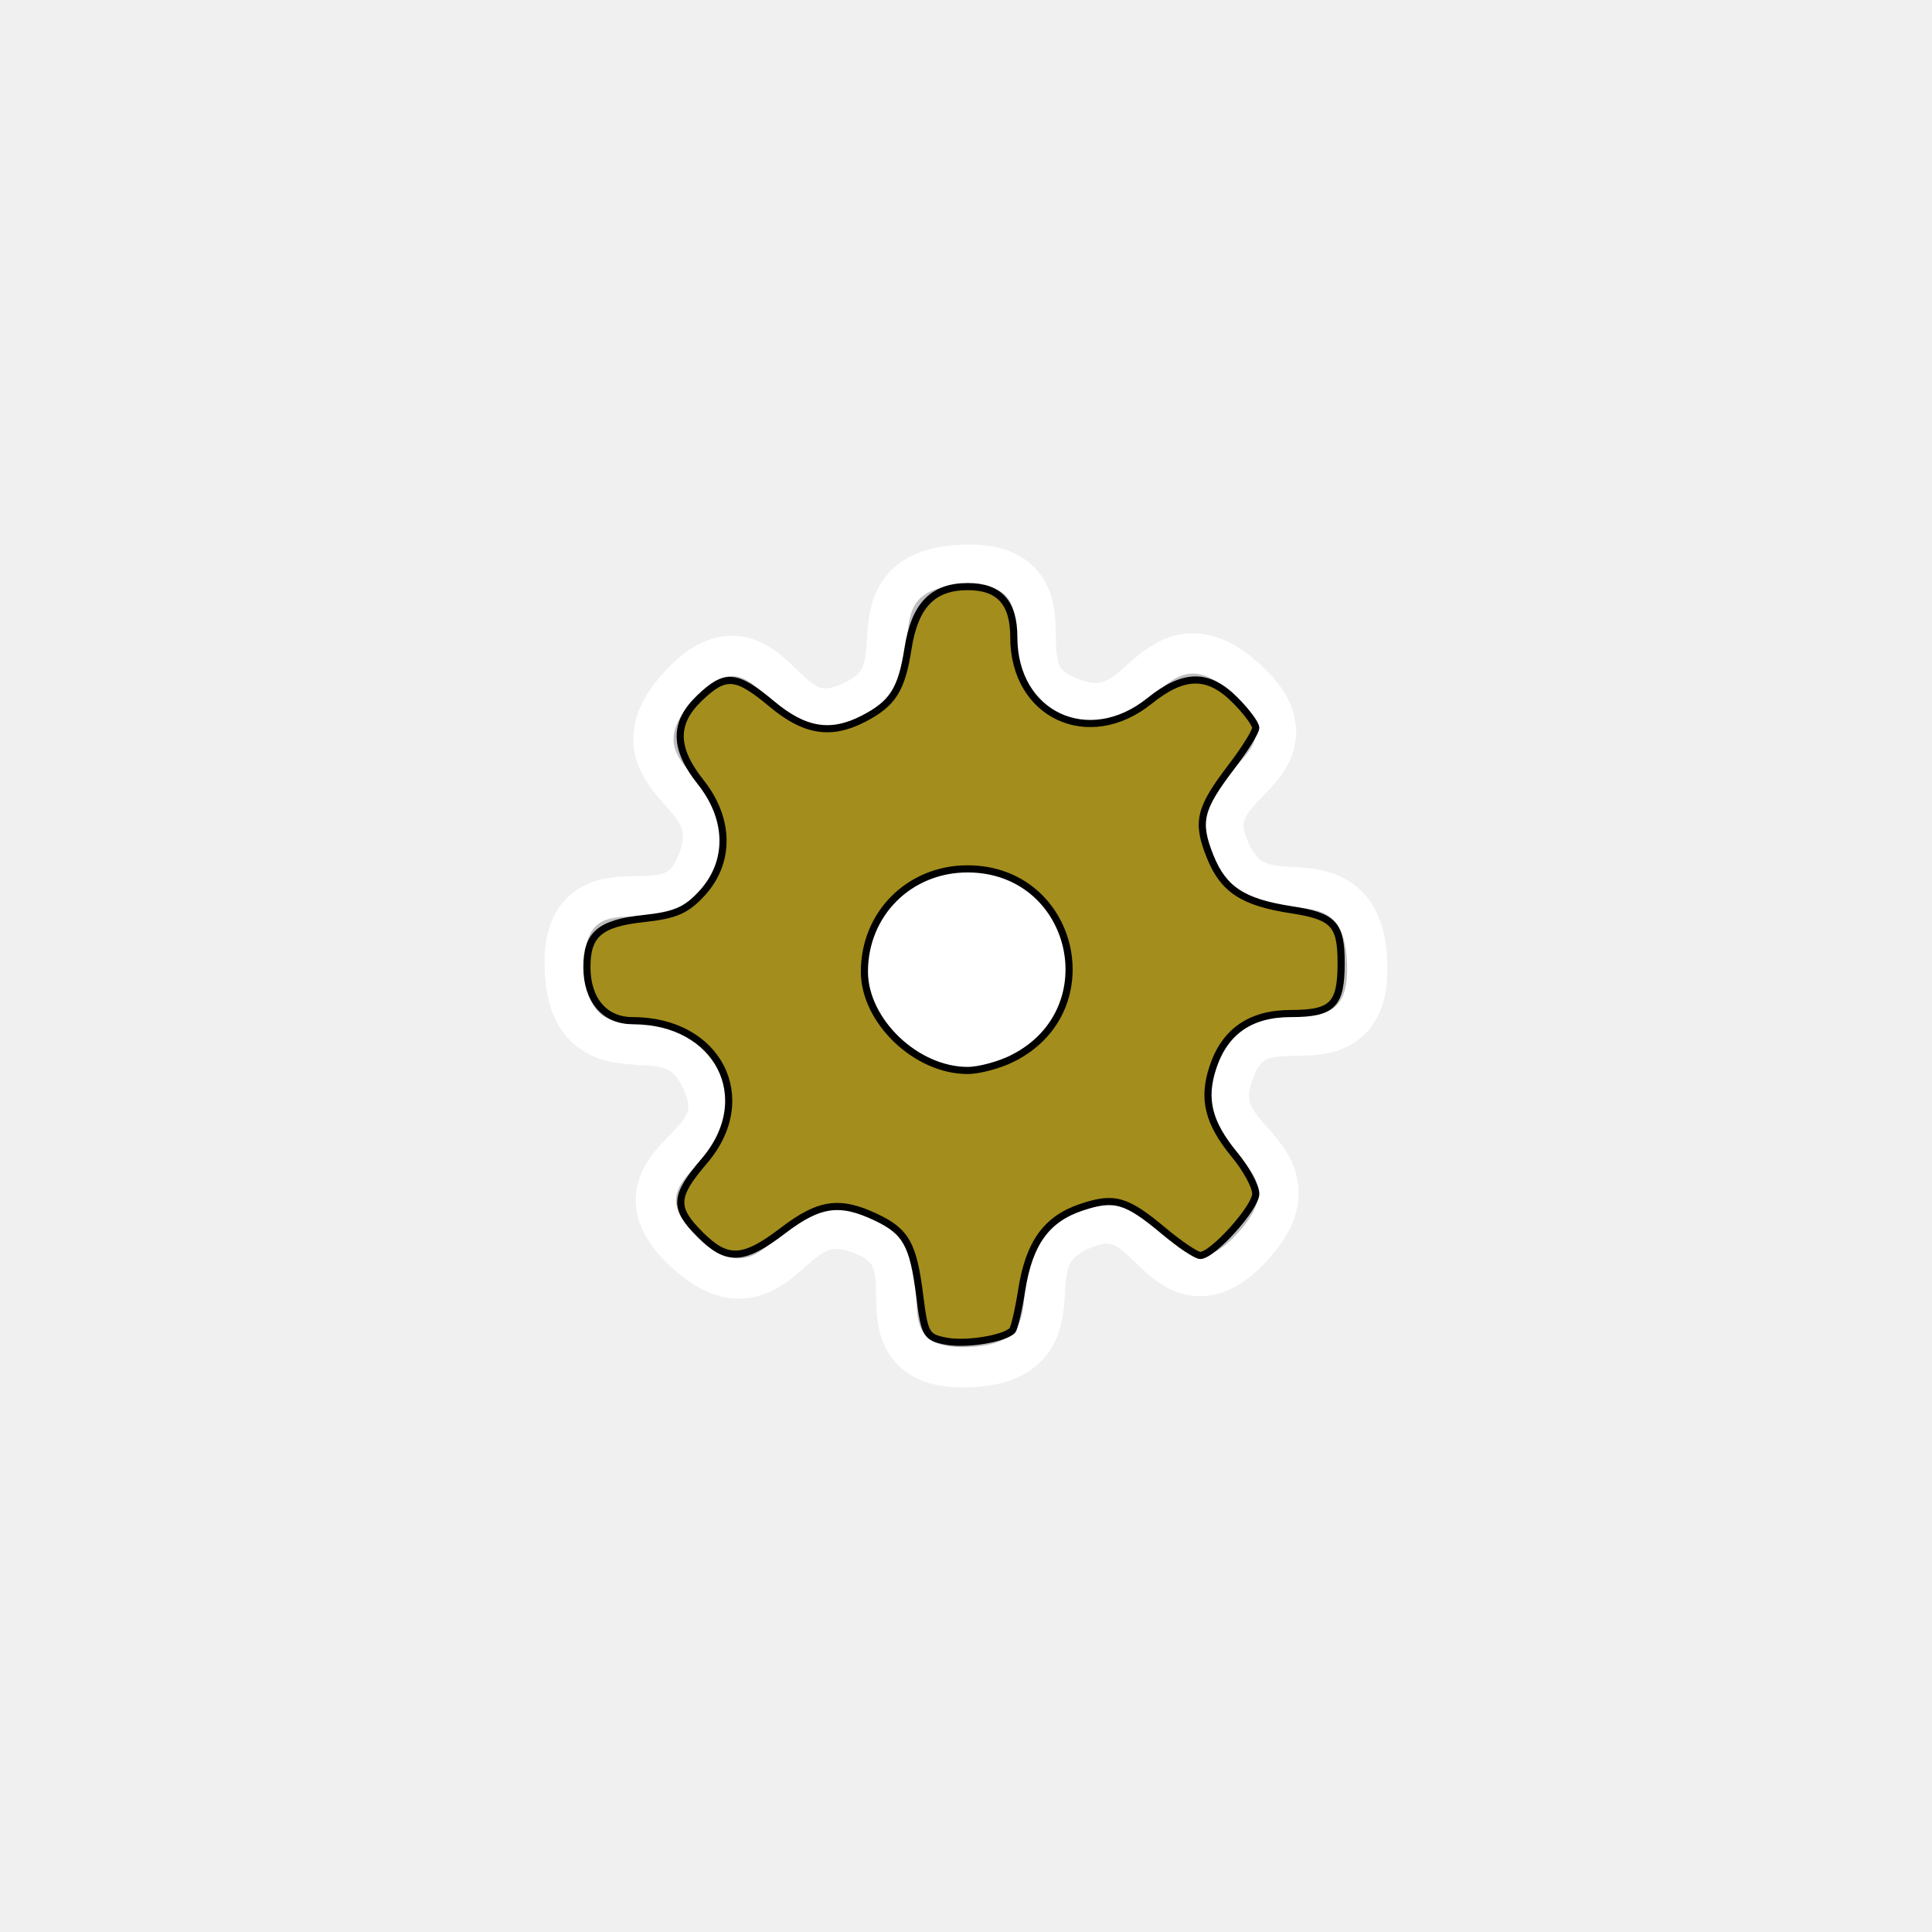
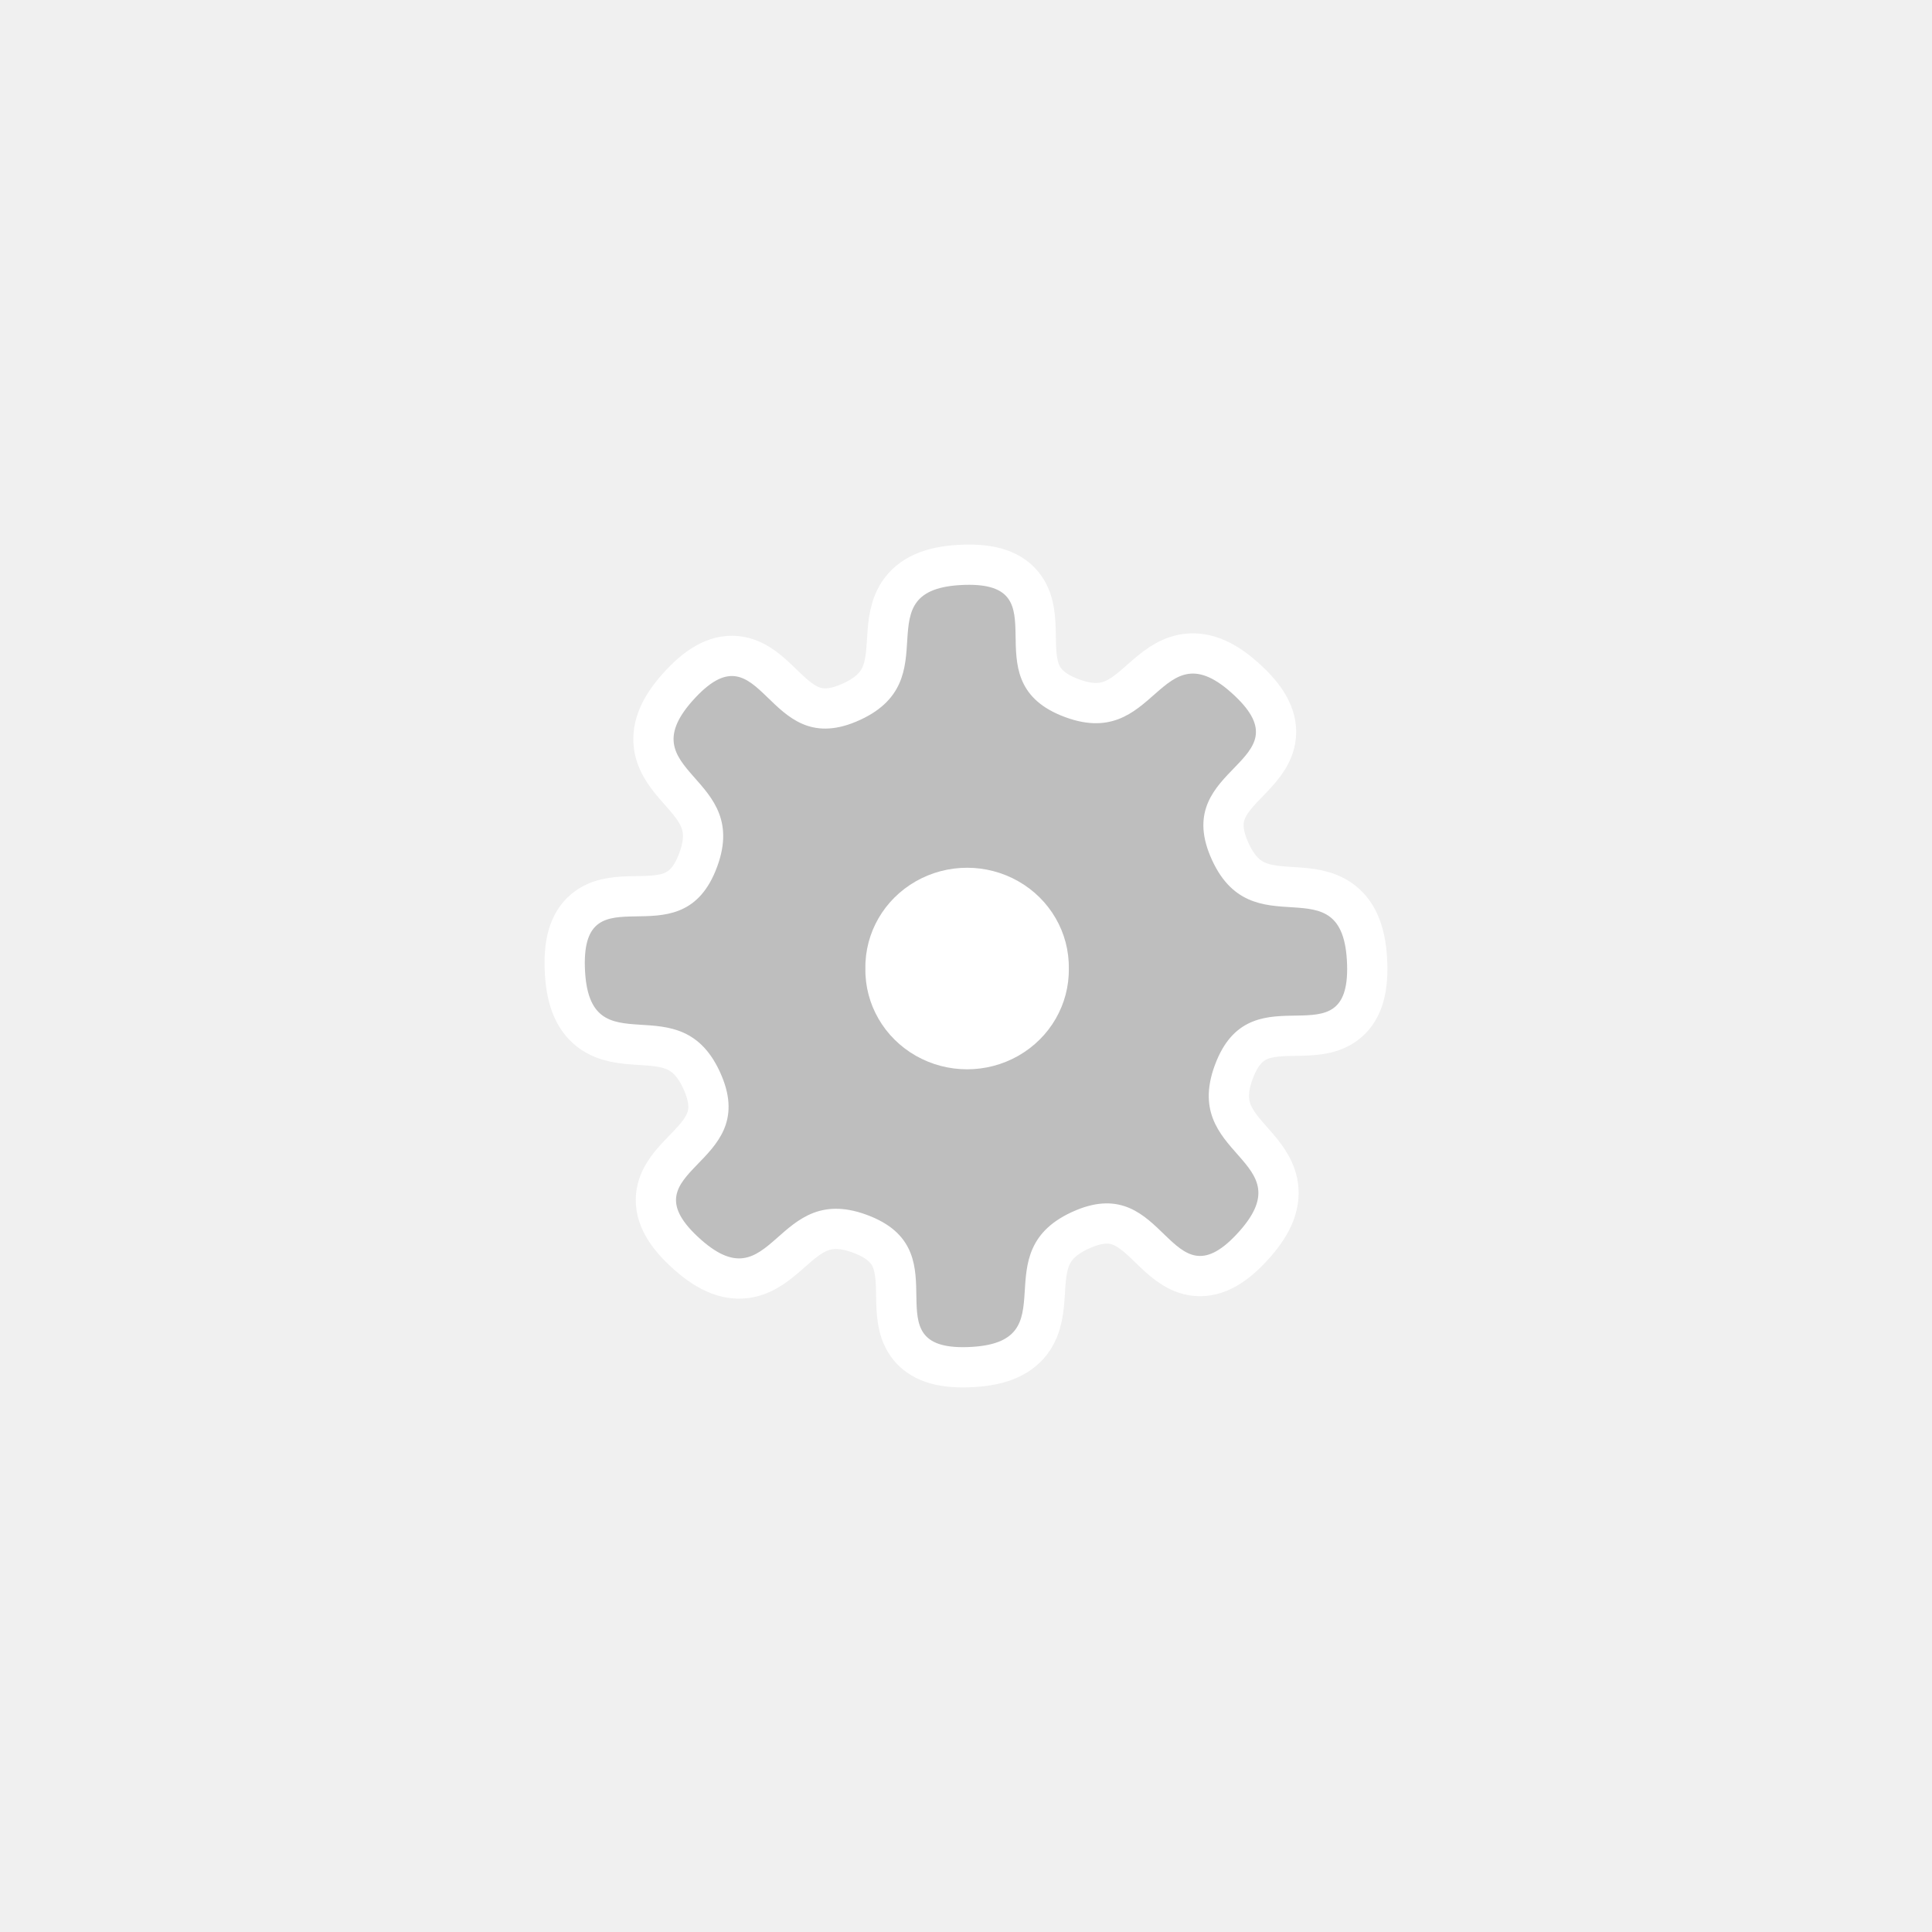
<svg xmlns="http://www.w3.org/2000/svg" width="96" height="96" id="svg1307" version="1.1">
  <defs id="defs1309" />
  <g id="layer1" transform="translate(0,48)">
    <rect style="fill:none;stroke:none" id="rect3942" width="48" height="48" x="0" y="0" ry="0" />
    <path transform="translate(24,-22.0625)" d="m 23.938,3.125 c 4.865,-0.148 0.276,4.641 4.779,6.489 4.853,1.992 4.809,-4.581 8.629,-0.986 3.545,3.336 -3.086,3.477 -1.209,7.968 2.023,4.84 6.639,0.161 6.799,5.405 0.148,4.865 -4.641,0.276 -6.489,4.779 -1.992,4.853 4.581,4.809 0.986,8.629 -3.336,3.545 -3.477,-3.086 -7.968,-1.209 -4.84,2.023 -0.161,6.639 -5.405,6.799 -4.865,0.148 -0.276,-4.641 -4.779,-6.489 -4.853,-1.992 -4.809,4.581 -8.629,0.986 -3.545,-3.336 3.086,-3.477 1.209,-7.968 -2.023,-4.84 -6.639,-0.161 -6.799,-5.405 -0.148,-4.865 4.641,-0.276 6.489,-4.779 1.992,-4.853 -4.581,-4.809 -0.986,-8.629 3.336,-3.545 3.477,3.086 7.968,1.209 4.84,-2.023 0.161,-6.639 5.405,-6.799 z" id="path2190" style="fill:#000000;fill-opacity:1;fill-rule:evenodd;stroke:#ffffff;stroke-width:4;stroke-linecap:butt;stroke-linejoin:miter;stroke-miterlimit:4;stroke-opacity:1;stroke-dasharray:none" />
    <path style="fill:#bebebe;fill-opacity:1;fill-rule:evenodd;stroke:none" id="path1315" d="m 23.938,3.125 c 4.865,-0.148 0.276,4.641 4.779,6.489 4.853,1.992 4.809,-4.581 8.629,-0.986 3.545,3.336 -3.086,3.477 -1.209,7.968 2.023,4.84 6.639,0.161 6.799,5.405 0.148,4.865 -4.641,0.276 -6.489,4.779 -1.992,4.853 4.581,4.809 0.986,8.629 -3.336,3.545 -3.477,-3.086 -7.968,-1.209 -4.84,2.023 -0.161,6.639 -5.405,6.799 -4.865,0.148 -0.276,-4.641 -4.779,-6.489 -4.853,-1.992 -4.809,4.581 -8.629,0.986 -3.545,-3.336 3.086,-3.477 1.209,-7.968 -2.023,-4.84 -6.639,-0.161 -6.799,-5.405 -0.148,-4.865 4.641,-0.276 6.489,-4.779 1.992,-4.853 -4.581,-4.809 -0.986,-8.629 3.336,-3.545 3.477,3.086 7.968,1.209 4.84,-2.023 0.161,-6.639 5.405,-6.799 z" transform="translate(24,-22.0625)" />
-     <path style="fill:#ffffff;fill-opacity:1;fill-rule:evenodd;stroke:none" id="path3065" d="M 29.117,23.938 A 5.055,4.938 0 0 1 24.062,28.875 5.055,4.938 0 0 1 19.008,23.938 5.055,4.938 0 0 1 24.062,19 a 5.055,4.938 0 0 1 5.055,4.938 z" transform="translate(23.99219,-23.8125)" />
-     <path style="opacity:1;fill:#a38d1c;fill-opacity:1;stroke:#000000;stroke-width:0.354" d="m 47.017,66.643 c -0.991,-0.188 -1.076,-0.331 -1.313,-2.23 -0.322,-2.579 -0.675,-3.217 -2.176,-3.929 -1.805,-0.857 -2.821,-0.711 -4.619,0.661 -1.974,1.507 -2.774,1.547 -4.117,0.204 -1.333,-1.333 -1.302,-1.899 0.204,-3.659 2.668,-3.117 0.695,-6.975 -3.568,-6.975 -1.388,0 -2.265,-1.032 -2.265,-2.663 0,-1.627 0.645,-2.177 2.828,-2.41 1.575,-0.169 2.129,-0.413 2.917,-1.285 1.39,-1.54 1.355,-3.669 -0.088,-5.486 -1.339,-1.686 -1.36,-2.939 -0.069,-4.176 1.296,-1.242 1.825,-1.2 3.605,0.287 1.628,1.36 2.929,1.569 4.551,0.73 1.453,-0.751 1.892,-1.443 2.211,-3.485 0.337,-2.152 1.232,-3.079 2.974,-3.079 1.563,0 2.284,0.795 2.284,2.518 0,3.859 3.71,5.598 6.743,3.162 1.705,-1.37 2.91,-1.385 4.245,-0.05 0.568,0.568 1.033,1.193 1.033,1.387 0,0.195 -0.539,1.06 -1.198,1.924 -1.605,2.102 -1.758,2.746 -1.068,4.471 0.654,1.634 1.629,2.275 4.017,2.642 2.127,0.326 2.492,0.716 2.492,2.658 0,2.073 -0.429,2.502 -2.498,2.502 -2,0 -3.283,0.886 -3.874,2.676 -0.522,1.58 -0.227,2.759 1.09,4.356 0.572,0.694 1.04,1.559 1.04,1.923 0,0.689 -2.139,3.066 -2.76,3.066 -0.196,0 -1.01,-0.547 -1.811,-1.216 -1.865,-1.558 -2.453,-1.727 -4.095,-1.178 -1.728,0.579 -2.592,1.772 -2.959,4.088 -0.161,1.021 -0.375,1.937 -0.474,2.037 -0.412,0.412 -2.294,0.716 -3.281,0.529 z m 3.333,-14.071 c 4.729,-2.412 3.037,-9.398 -2.276,-9.398 -2.886,0 -5.121,2.227 -5.122,5.104 -0.001,2.45 2.568,4.913 5.126,4.913 0.583,0 1.606,-0.278 2.273,-0.618 z" id="path3337" transform="translate(0,-48)" />
+     <path style="fill:#ffffff;fill-opacity:1;fill-rule:evenodd;stroke:none" id="path3065" d="m 29.117,23.938 a 5.055,4.938 0 1 1 -10.109,0 5.055,4.938 0 1 1 10.109,0 z" transform="translate(23.99219,-23.8125)" />
  </g>
</svg>
